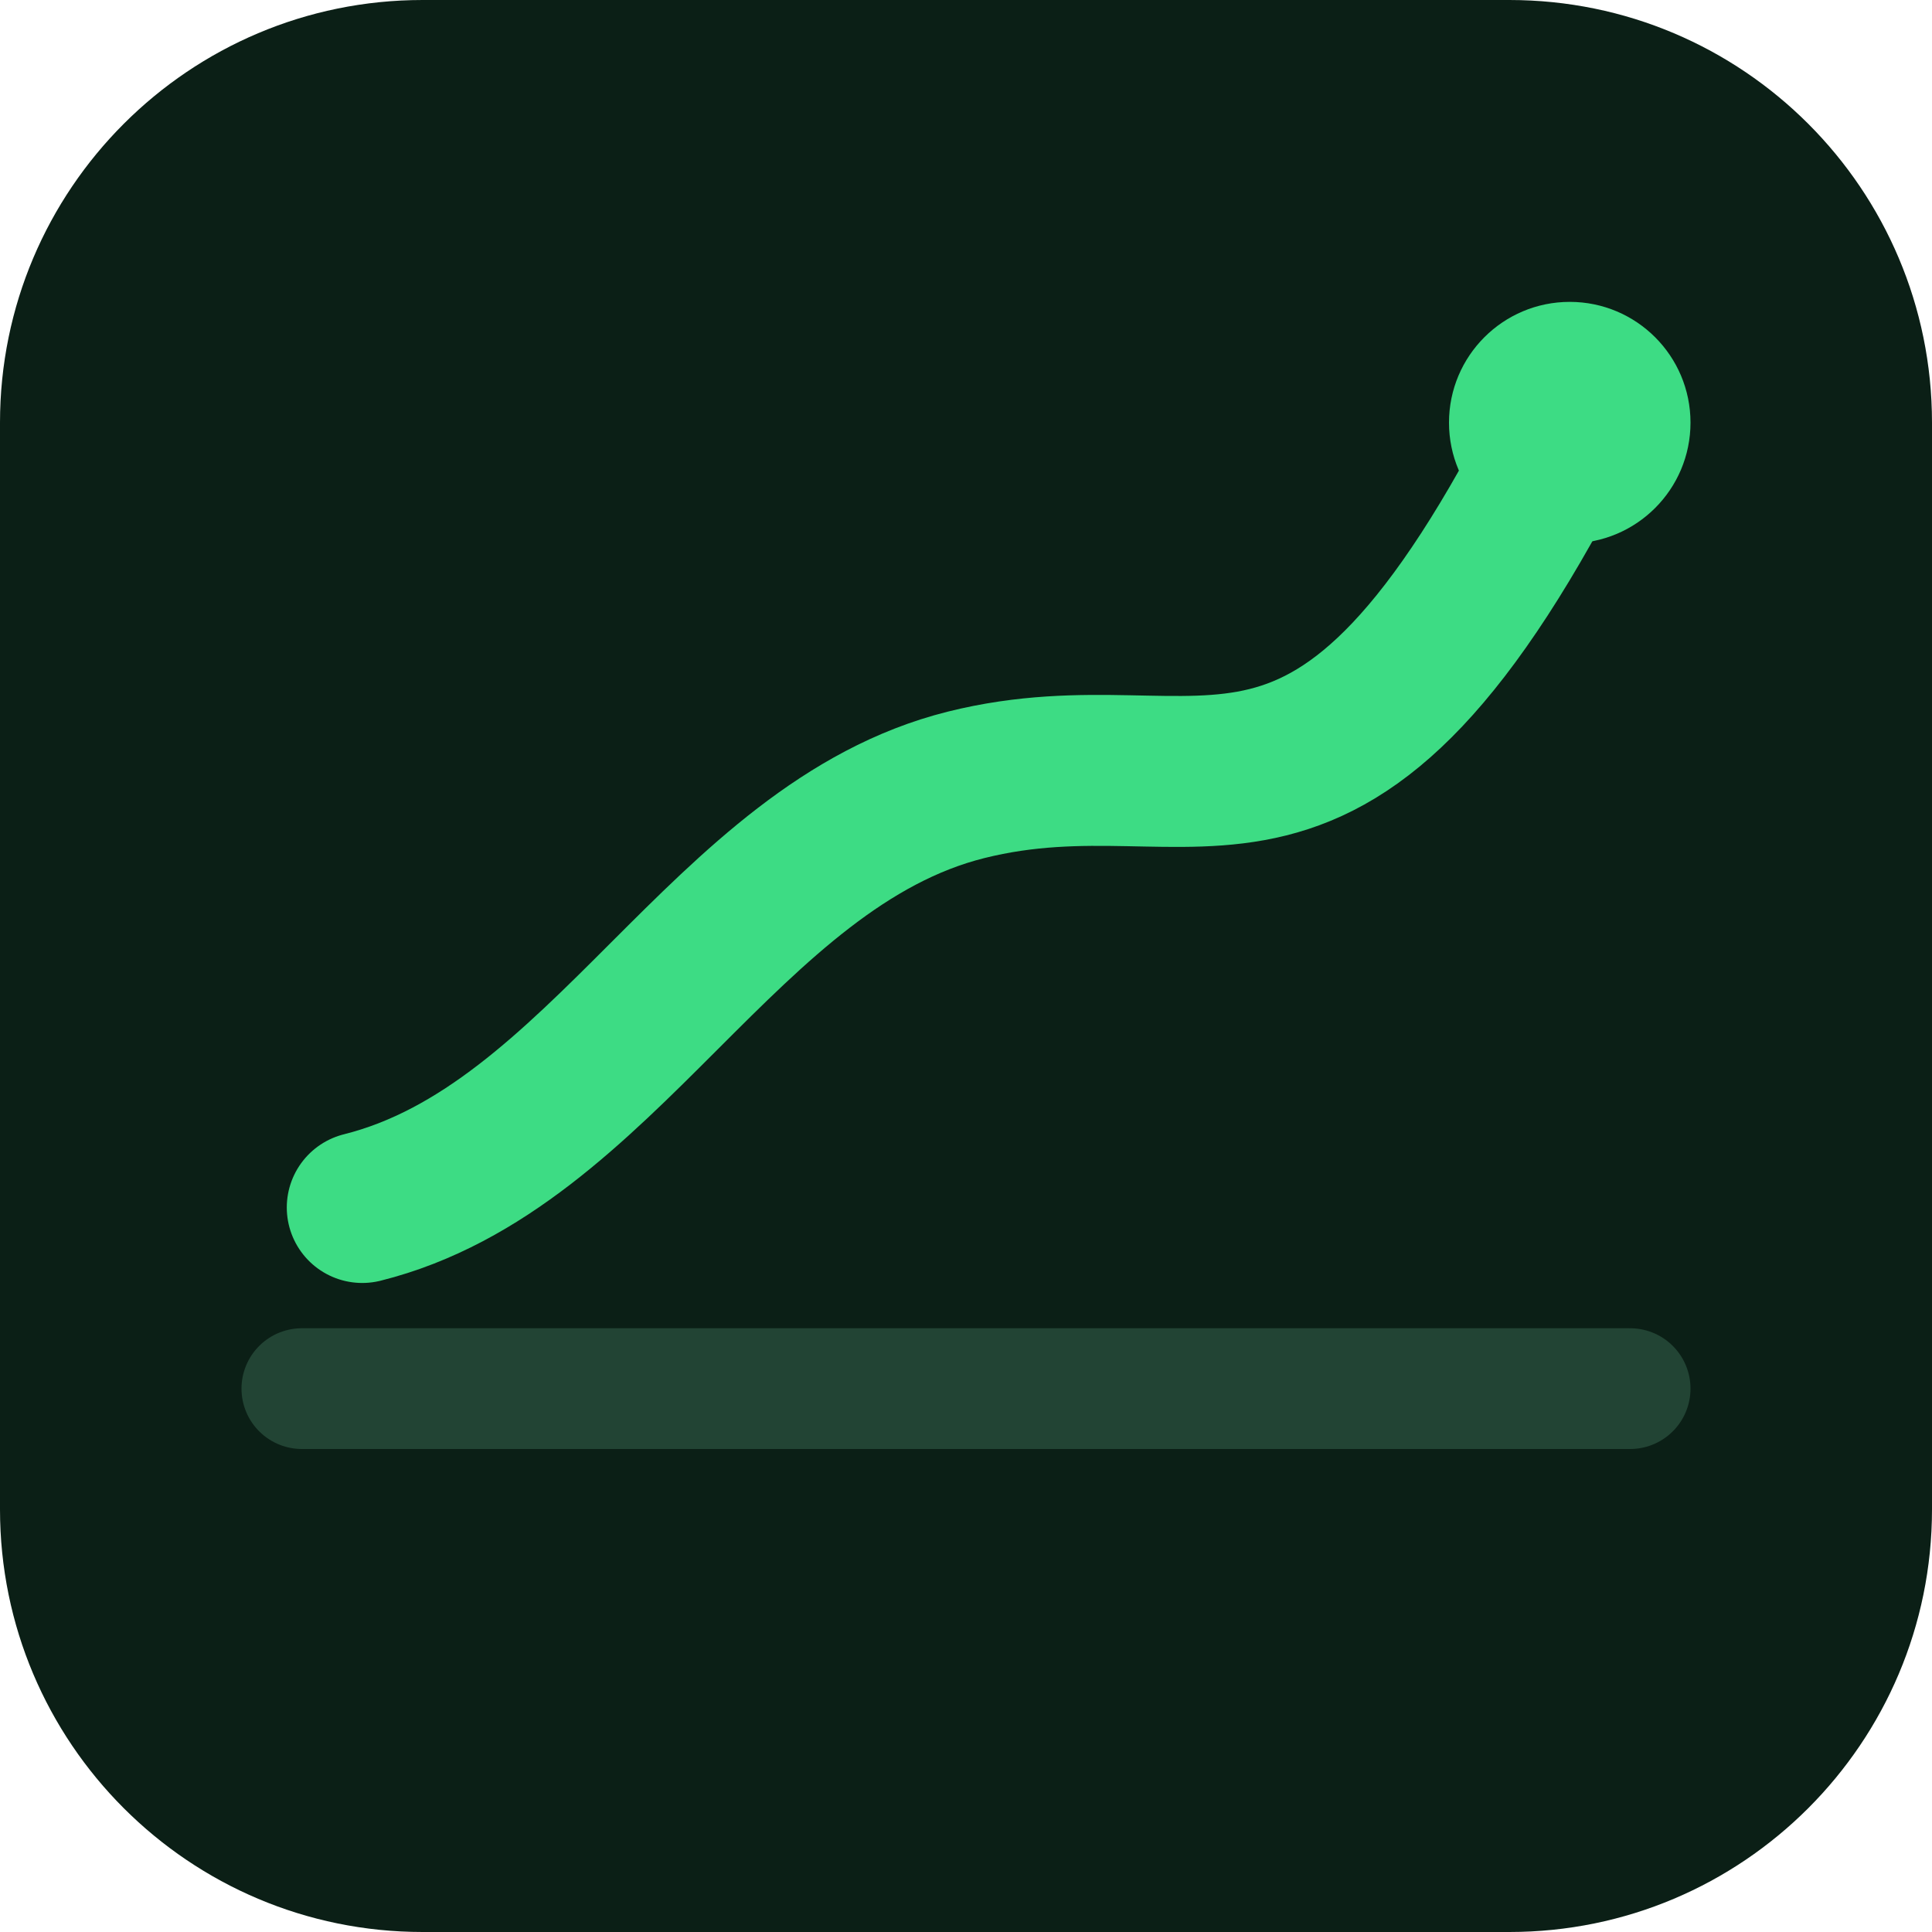
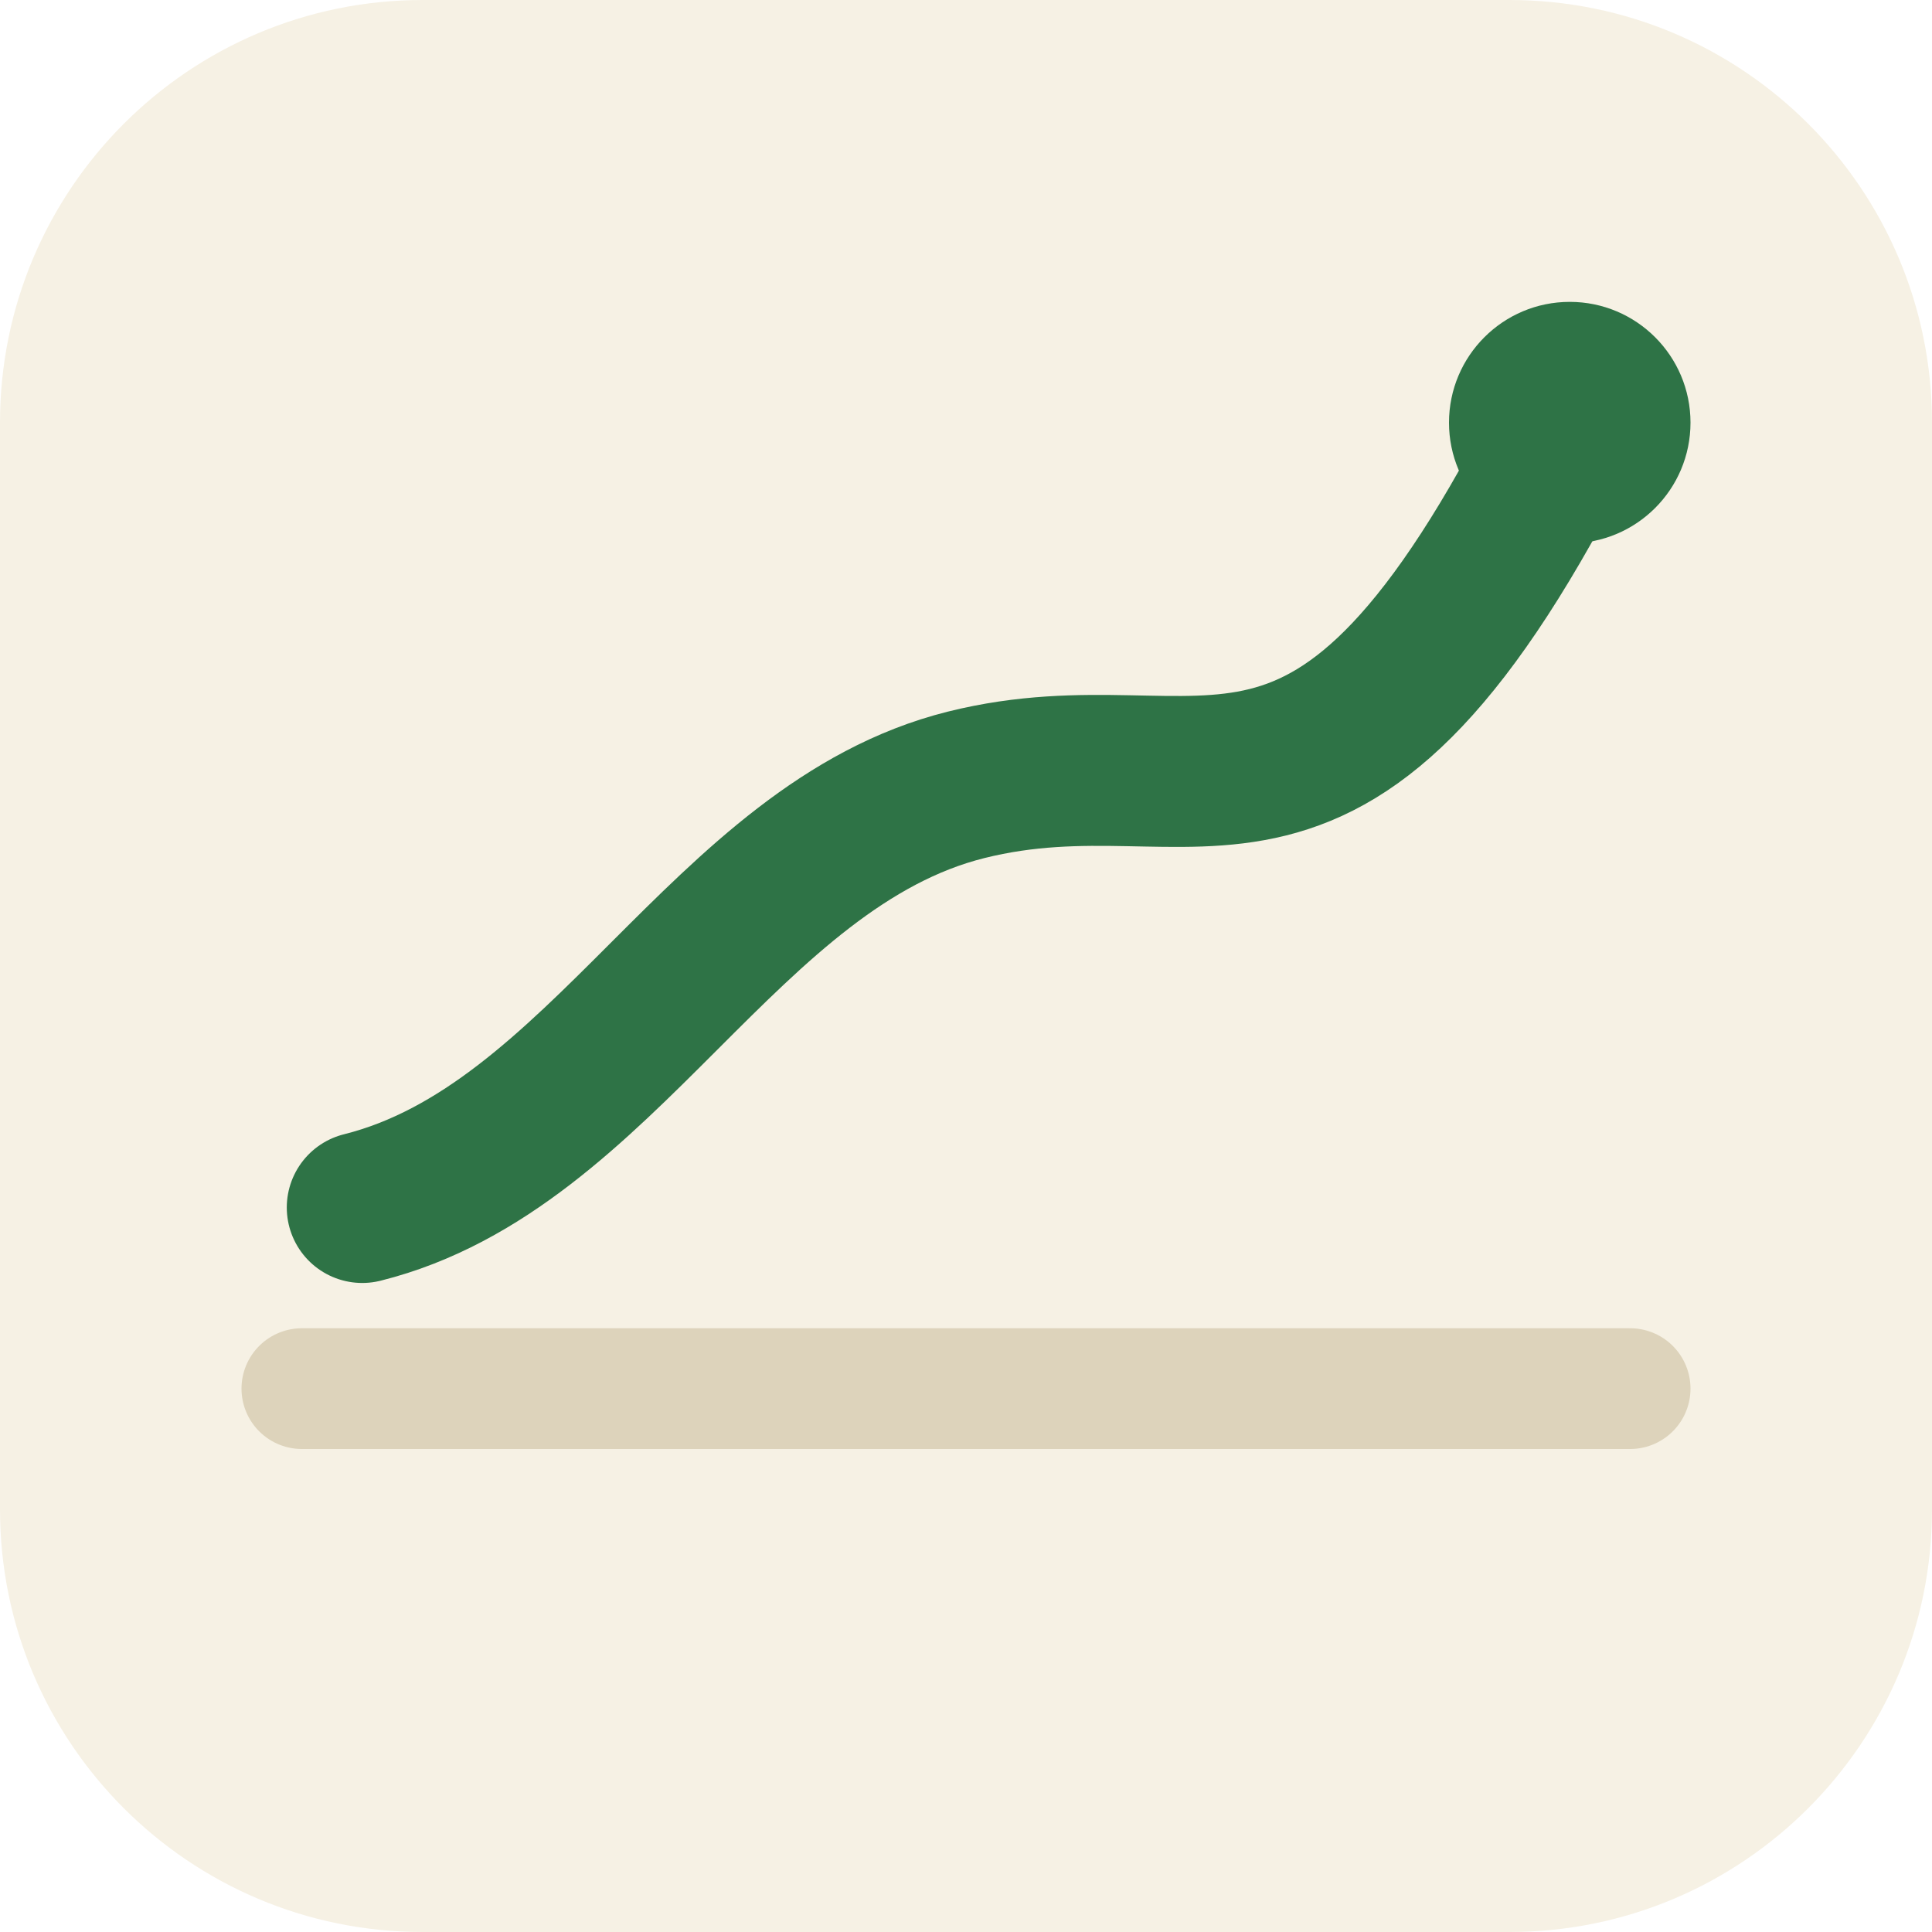
<svg xmlns="http://www.w3.org/2000/svg" viewBox="0 0 64 64">
-   <rect width="64" height="64" rx="14" fill="#0b1f16" />
-   <path d="M10 46h44" stroke="#224434" stroke-width="4" stroke-linecap="round" />
-   <path d="M12 40c8-2 12-12 20-14s12 4 20-12" fill="none" stroke="#3ddc84" stroke-width="5" stroke-linecap="round" stroke-linejoin="round" />
-   <circle cx="52" cy="14" r="4" fill="#3ddc84" />
+   <rect width="64" height="64" rx="14" fill="#f6f1e4" />
+   <path d="M10 46h44" stroke="#ddd3bb" stroke-width="4" stroke-linecap="round" />
+   <path d="M12 40c8-2 12-12 20-14s12 4 20-12" fill="none" stroke="#2e7346" stroke-width="5" stroke-linecap="round" stroke-linejoin="round" />
+   <circle cx="52" cy="14" r="4" fill="#2e7346" />
</svg>
